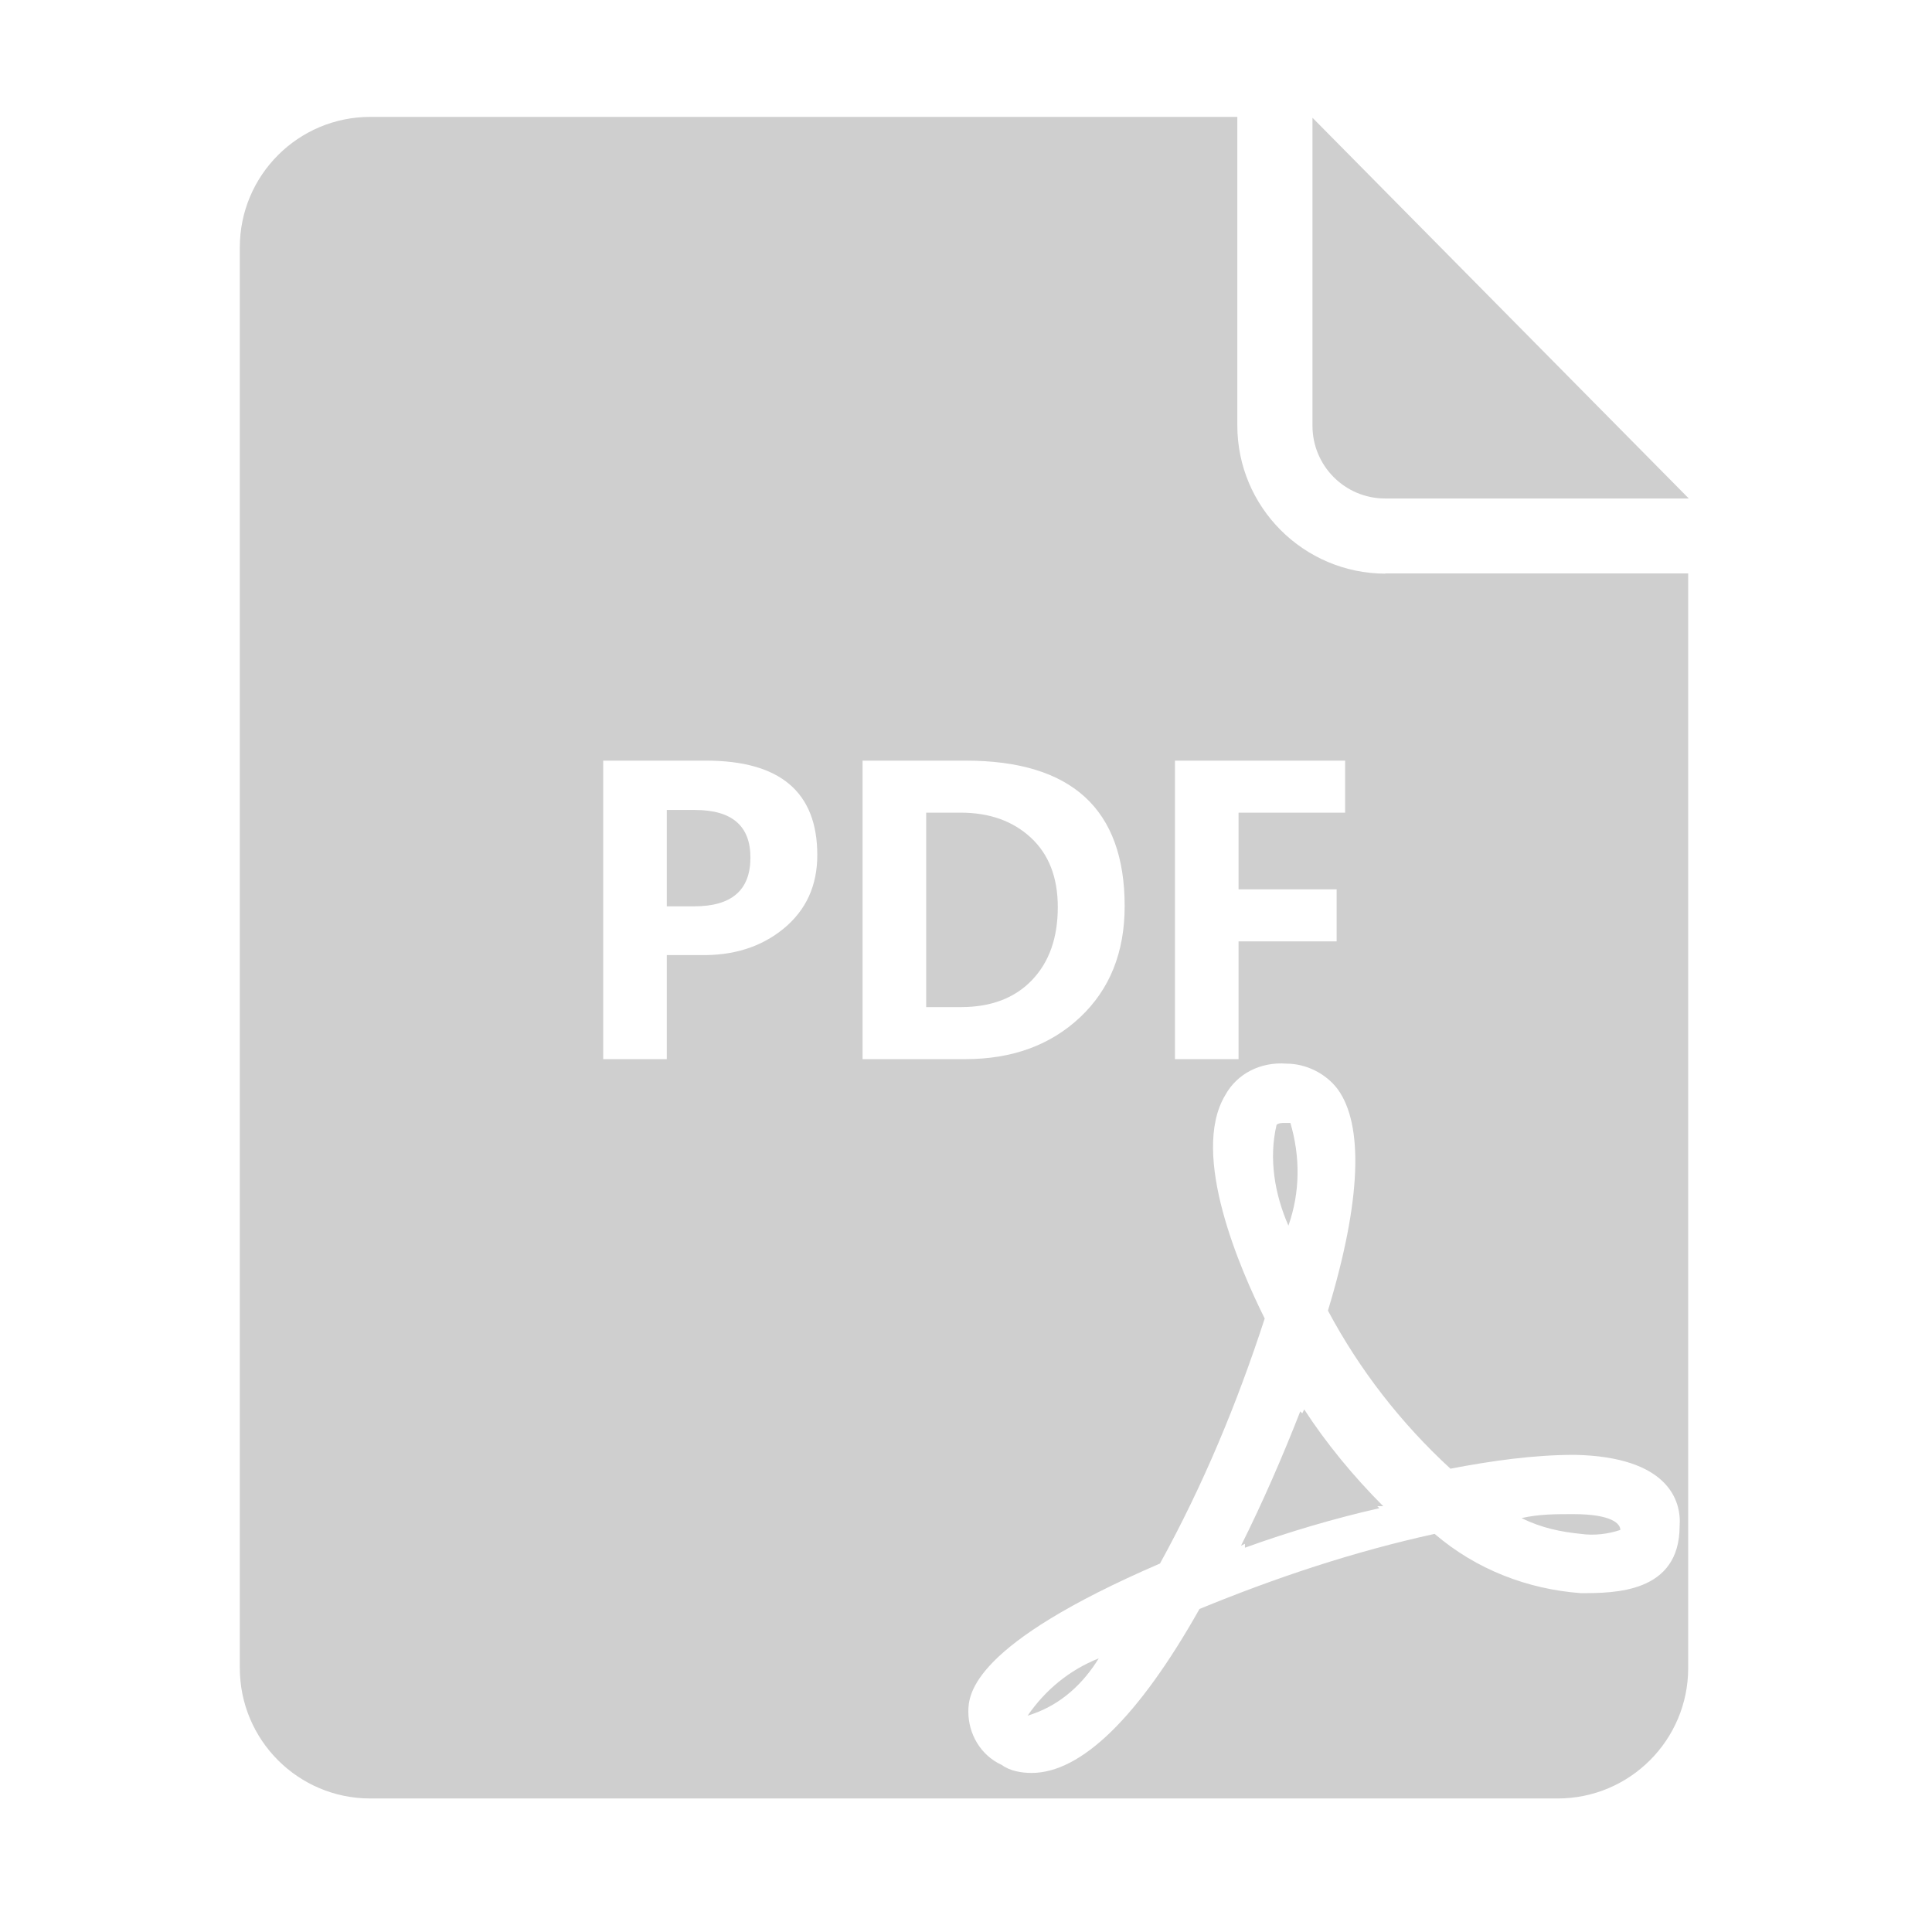
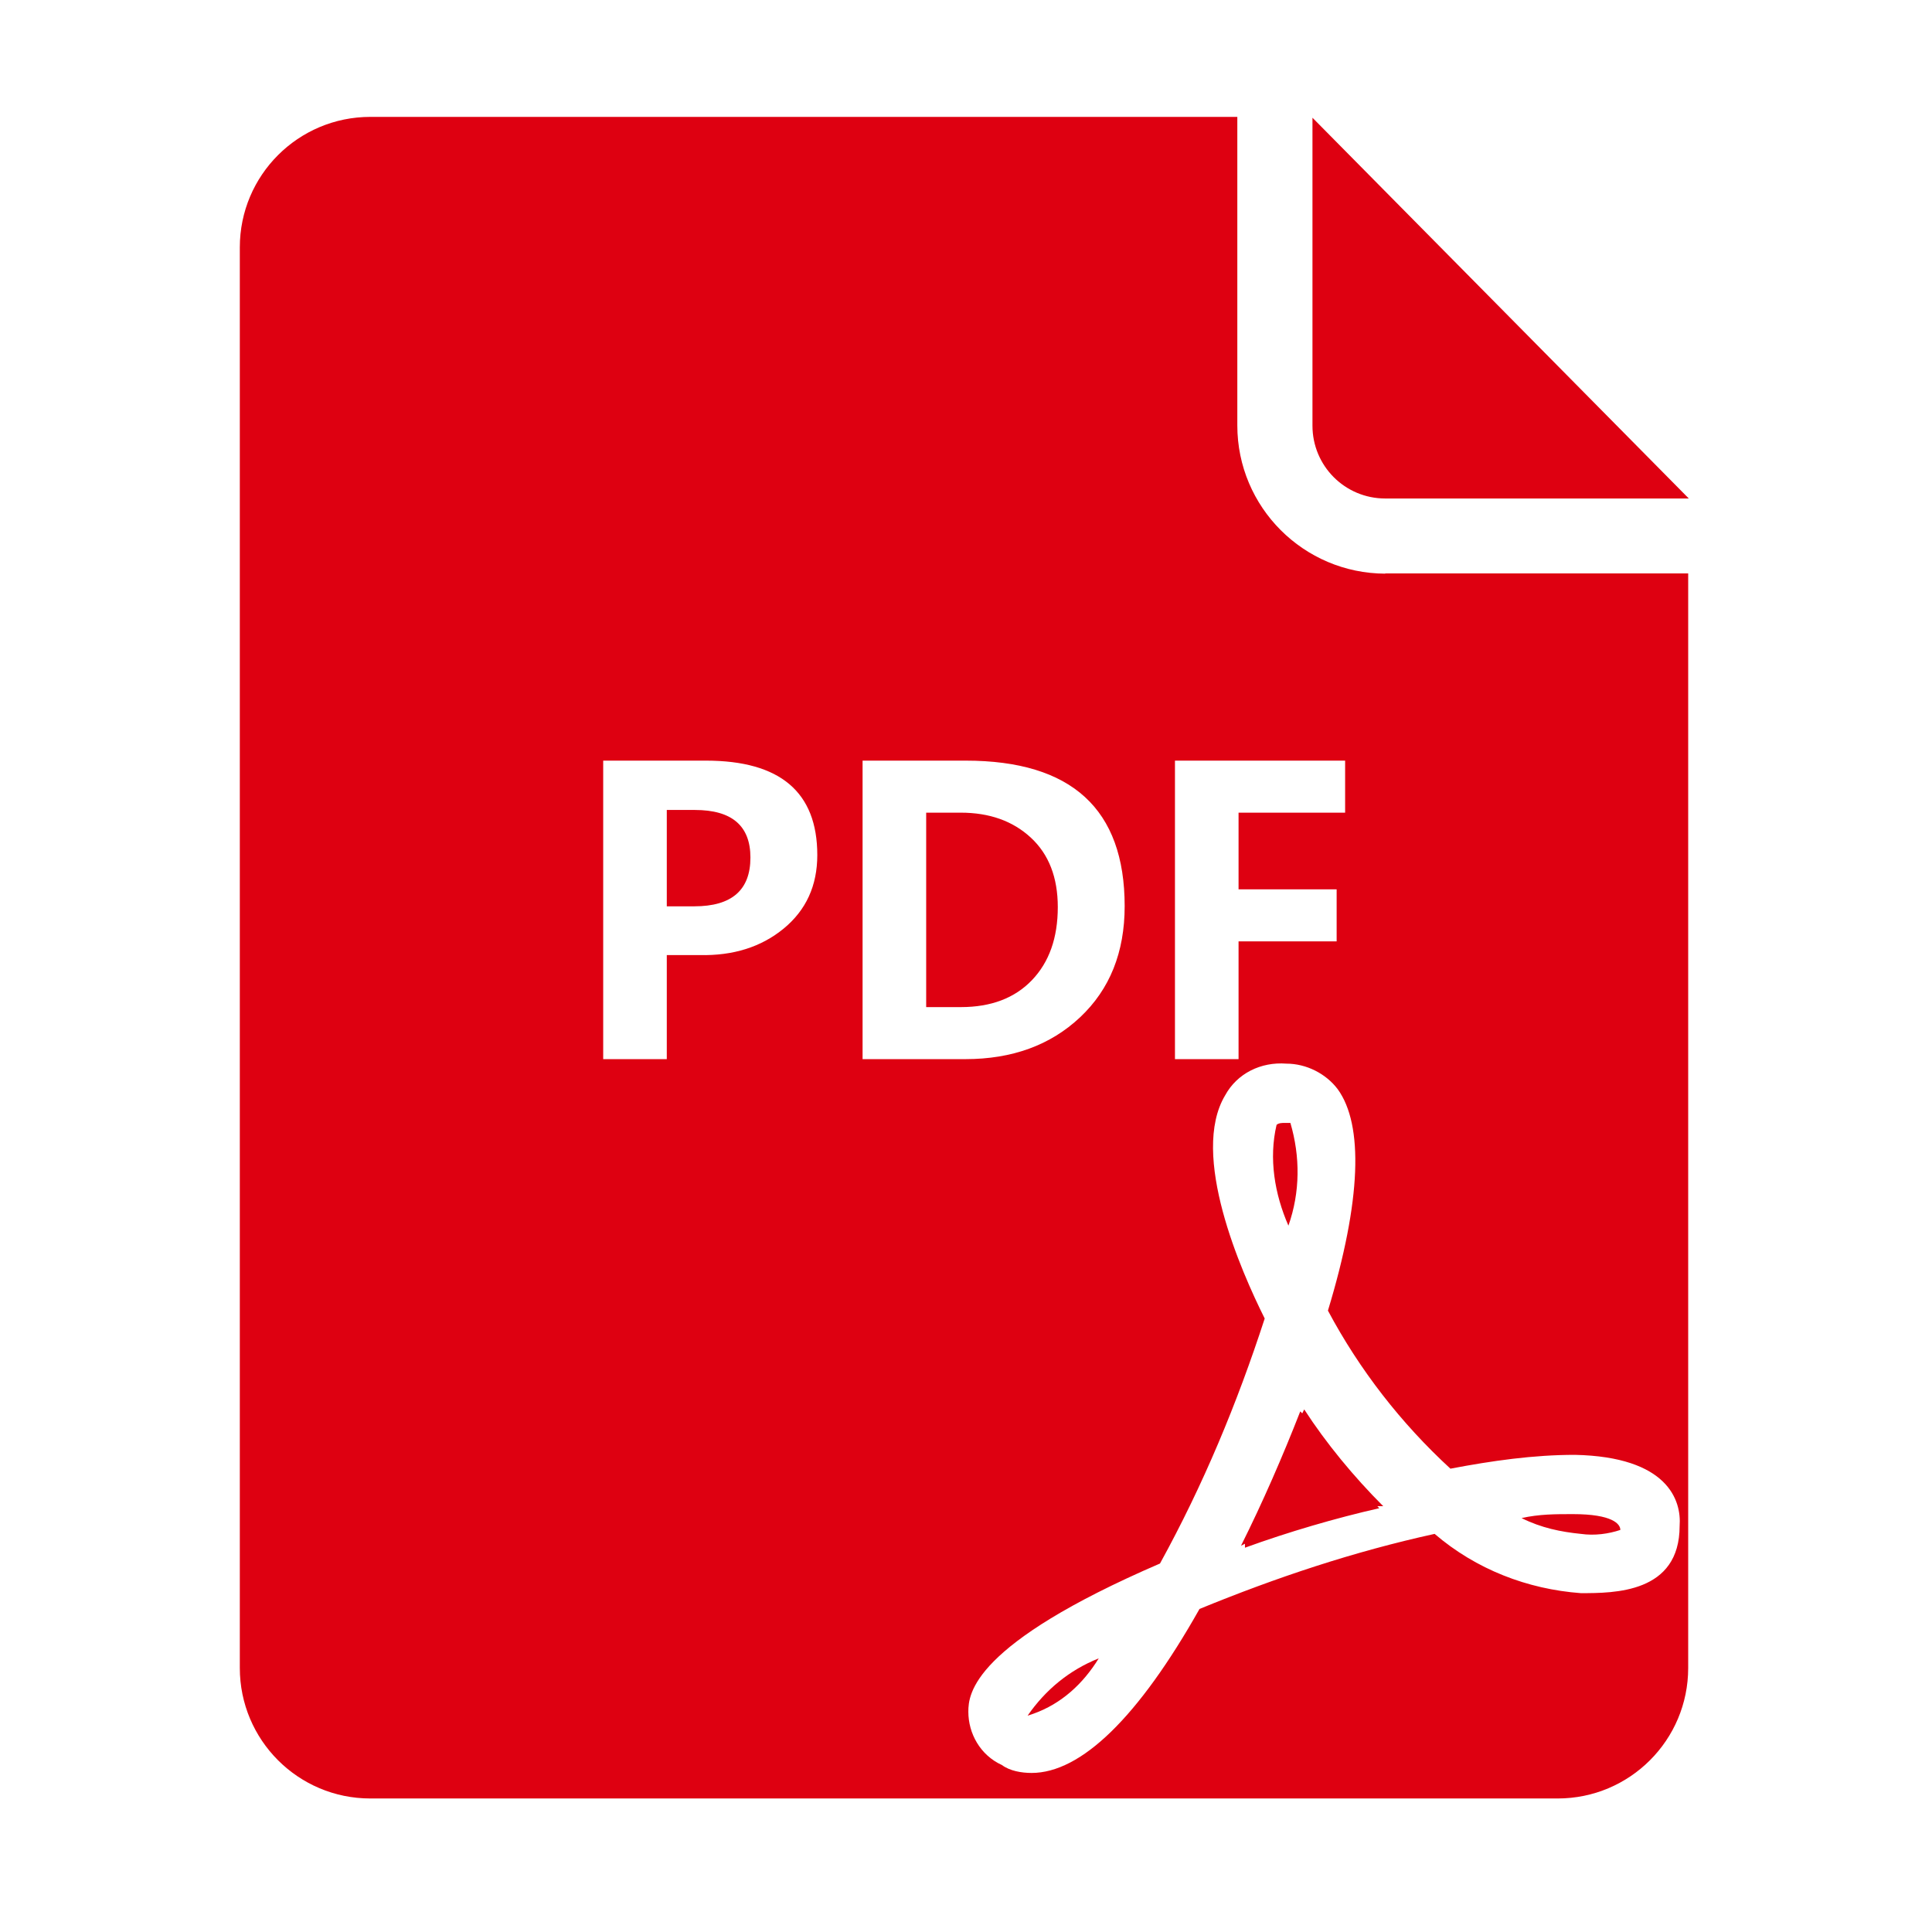
- <svg xmlns="http://www.w3.org/2000/svg" class="icon" width="200px" height="200.00px" viewBox="0 0 1024 1024" version="1.1">
-   <path fill="#cfcfcf" d="M695.633 62.398v163.215c0 21.311 17.18 38.6 38.6 38.6h160.873L695.633 62.399z m38.599 241.648c-43.285-0.115-78.426-35.257-78.426-78.542V61.952H196.28c-38.16 0-69.172 30.902-69.172 69.171V884.06c0 38.151 30.903 69.17 69.172 69.17h629.322c38.153 0 69.172-30.903 69.172-69.17V303.93H734.232v0.115zM353.413 506.209v55.155h-33.706V403.151h54.44c39.357 0 59.037 16.685 59.037 50.049 0 16.207-5.943 29.196-17.824 38.966-11.883 9.771-26.744 14.453-44.583 14.044h-17.364z m0-76.91v51.07h14.607c19.815 0 29.721-8.613 29.721-25.842 0-16.818-9.805-25.228-29.416-25.228h-14.912z m103.773 132.065V403.151h54.645c56.176 0 84.265 25.706 84.265 77.115 0 24.447-7.865 44.073-23.594 58.885-15.729 14.808-36.02 22.215-60.874 22.215h-54.442z m33.706-130.636v103.058h18.386c16 0 28.563-4.765 37.689-14.3 9.124-9.533 13.686-22.435 13.686-38.71 0-15.73-4.767-28.003-14.3-36.822-9.534-8.818-21.926-13.227-37.178-13.227h-18.283z m222.05 0H656.46v40.651h51.988v27.577H656.46v62.407h-33.706V403.15h90.189v27.577z m124.932 413.674c-28.274-2.094-55.503-12.566-77.493-31.415-42.934 9.425-83.774 23.04-124.616 39.792-32.462 57.597-62.834 86.919-89.013 86.919-5.235 0-11.519-1.047-15.708-4.19-11.52-5.234-17.803-16.755-17.803-28.274 0-9.424 2.095-35.605 101.58-78.54 23.039-41.888 40.841-84.823 55.502-129.852-12.566-25.132-39.794-86.917-20.947-118.332 6.286-11.52 18.853-17.806 32.463-16.757 10.475 0 20.946 5.237 27.227 13.614 13.615 18.85 12.57 58.644-5.234 117.287 16.754 31.415 38.746 59.692 64.926 83.775 21.993-4.189 43.984-7.33 65.974-7.33 49.219 1.048 56.551 24.084 55.503 37.7 0 35.603-34.558 35.603-52.361 35.603zM544.657 909.33l3.142-1.047c14.66-5.235 26.177-15.708 34.558-29.32-15.708 6.28-28.275 16.754-37.7 30.367z m139.277-314.161h-3.14c-1.048 0-3.143 0-4.189 1.046-4.19 17.804-1.048 36.652 6.283 53.408 6.284-17.802 6.284-36.653 1.046-54.454z m7.332 151.845l-1.047 2.095-1.047-1.049c-9.426 24.087-19.898 48.17-31.415 71.21l2.095-1.048v2.095c23.037-8.379 48.17-15.707 71.209-20.945l-1.048-1.049h3.142c-15.71-15.705-30.37-33.507-41.889-51.309z m142.42 55.5c-9.426 0-17.804 0-27.227 2.097 10.472 5.234 20.945 7.329 31.415 8.377 7.332 1.046 14.662 0 20.944-2.094-0.001-3.143-4.189-8.38-25.132-8.38z m0 0" />
+ <svg xmlns="http://www.w3.org/2000/svg" t="1625627577202" class="icon" viewBox="0 0 1024 1024" version="1.1" p-id="5930" width="200" height="200">
+   <path d="M695.633 62.398v163.215c0 21.311 17.18 38.6 38.6 38.6h160.873L695.633 62.399z m38.599 241.648c-43.285-0.115-78.426-35.257-78.426-78.542V61.952H196.28c-38.16 0-69.172 30.902-69.172 69.171V884.06c0 38.151 30.903 69.17 69.172 69.17h629.322c38.153 0 69.172-30.903 69.172-69.17V303.93H734.232v0.115zM353.413 506.209v55.155h-33.706V403.151h54.44c39.357 0 59.037 16.685 59.037 50.049 0 16.207-5.943 29.196-17.824 38.966-11.883 9.771-26.744 14.453-44.583 14.044h-17.364z m0-76.91v51.07h14.607c19.815 0 29.721-8.613 29.721-25.842 0-16.818-9.805-25.228-29.416-25.228h-14.912z m103.773 132.065V403.151h54.645c56.176 0 84.265 25.706 84.265 77.115 0 24.447-7.865 44.073-23.594 58.885-15.729 14.808-36.02 22.215-60.874 22.215h-54.442z m33.706-130.636v103.058h18.386c16 0 28.563-4.765 37.689-14.3 9.124-9.533 13.686-22.435 13.686-38.71 0-15.73-4.767-28.003-14.3-36.822-9.534-8.818-21.926-13.227-37.178-13.227h-18.283z m222.05 0H656.46v40.651h51.988v27.577H656.46v62.407h-33.706V403.15h90.189v27.577z m124.932 413.674c-28.274-2.094-55.503-12.566-77.493-31.415-42.934 9.425-83.774 23.04-124.616 39.792-32.462 57.597-62.834 86.919-89.013 86.919-5.235 0-11.519-1.047-15.708-4.19-11.52-5.234-17.803-16.755-17.803-28.274 0-9.424 2.095-35.605 101.58-78.54 23.039-41.888 40.841-84.823 55.502-129.852-12.566-25.132-39.794-86.917-20.947-118.332 6.286-11.52 18.853-17.806 32.463-16.757 10.475 0 20.946 5.237 27.227 13.614 13.615 18.85 12.57 58.644-5.234 117.287 16.754 31.415 38.746 59.692 64.926 83.775 21.993-4.189 43.984-7.33 65.974-7.33 49.219 1.048 56.551 24.084 55.503 37.7 0 35.603-34.558 35.603-52.361 35.603zM544.657 909.33l3.142-1.047c14.66-5.235 26.177-15.708 34.558-29.32-15.708 6.28-28.275 16.754-37.7 30.367z m139.277-314.161h-3.14c-1.048 0-3.143 0-4.189 1.046-4.19 17.804-1.048 36.652 6.283 53.408 6.284-17.802 6.284-36.653 1.046-54.454z m7.332 151.845l-1.047 2.095-1.047-1.049c-9.426 24.087-19.898 48.17-31.415 71.21l2.095-1.048v2.095c23.037-8.379 48.17-15.707 71.209-20.945l-1.048-1.049h3.142c-15.71-15.705-30.37-33.507-41.889-51.309z m142.42 55.5c-9.426 0-17.804 0-27.227 2.097 10.472 5.234 20.945 7.329 31.415 8.377 7.332 1.046 14.662 0 20.944-2.094-0.001-3.143-4.189-8.38-25.132-8.38z m0 0" p-id="5931" fill="#de0011" />
</svg>
